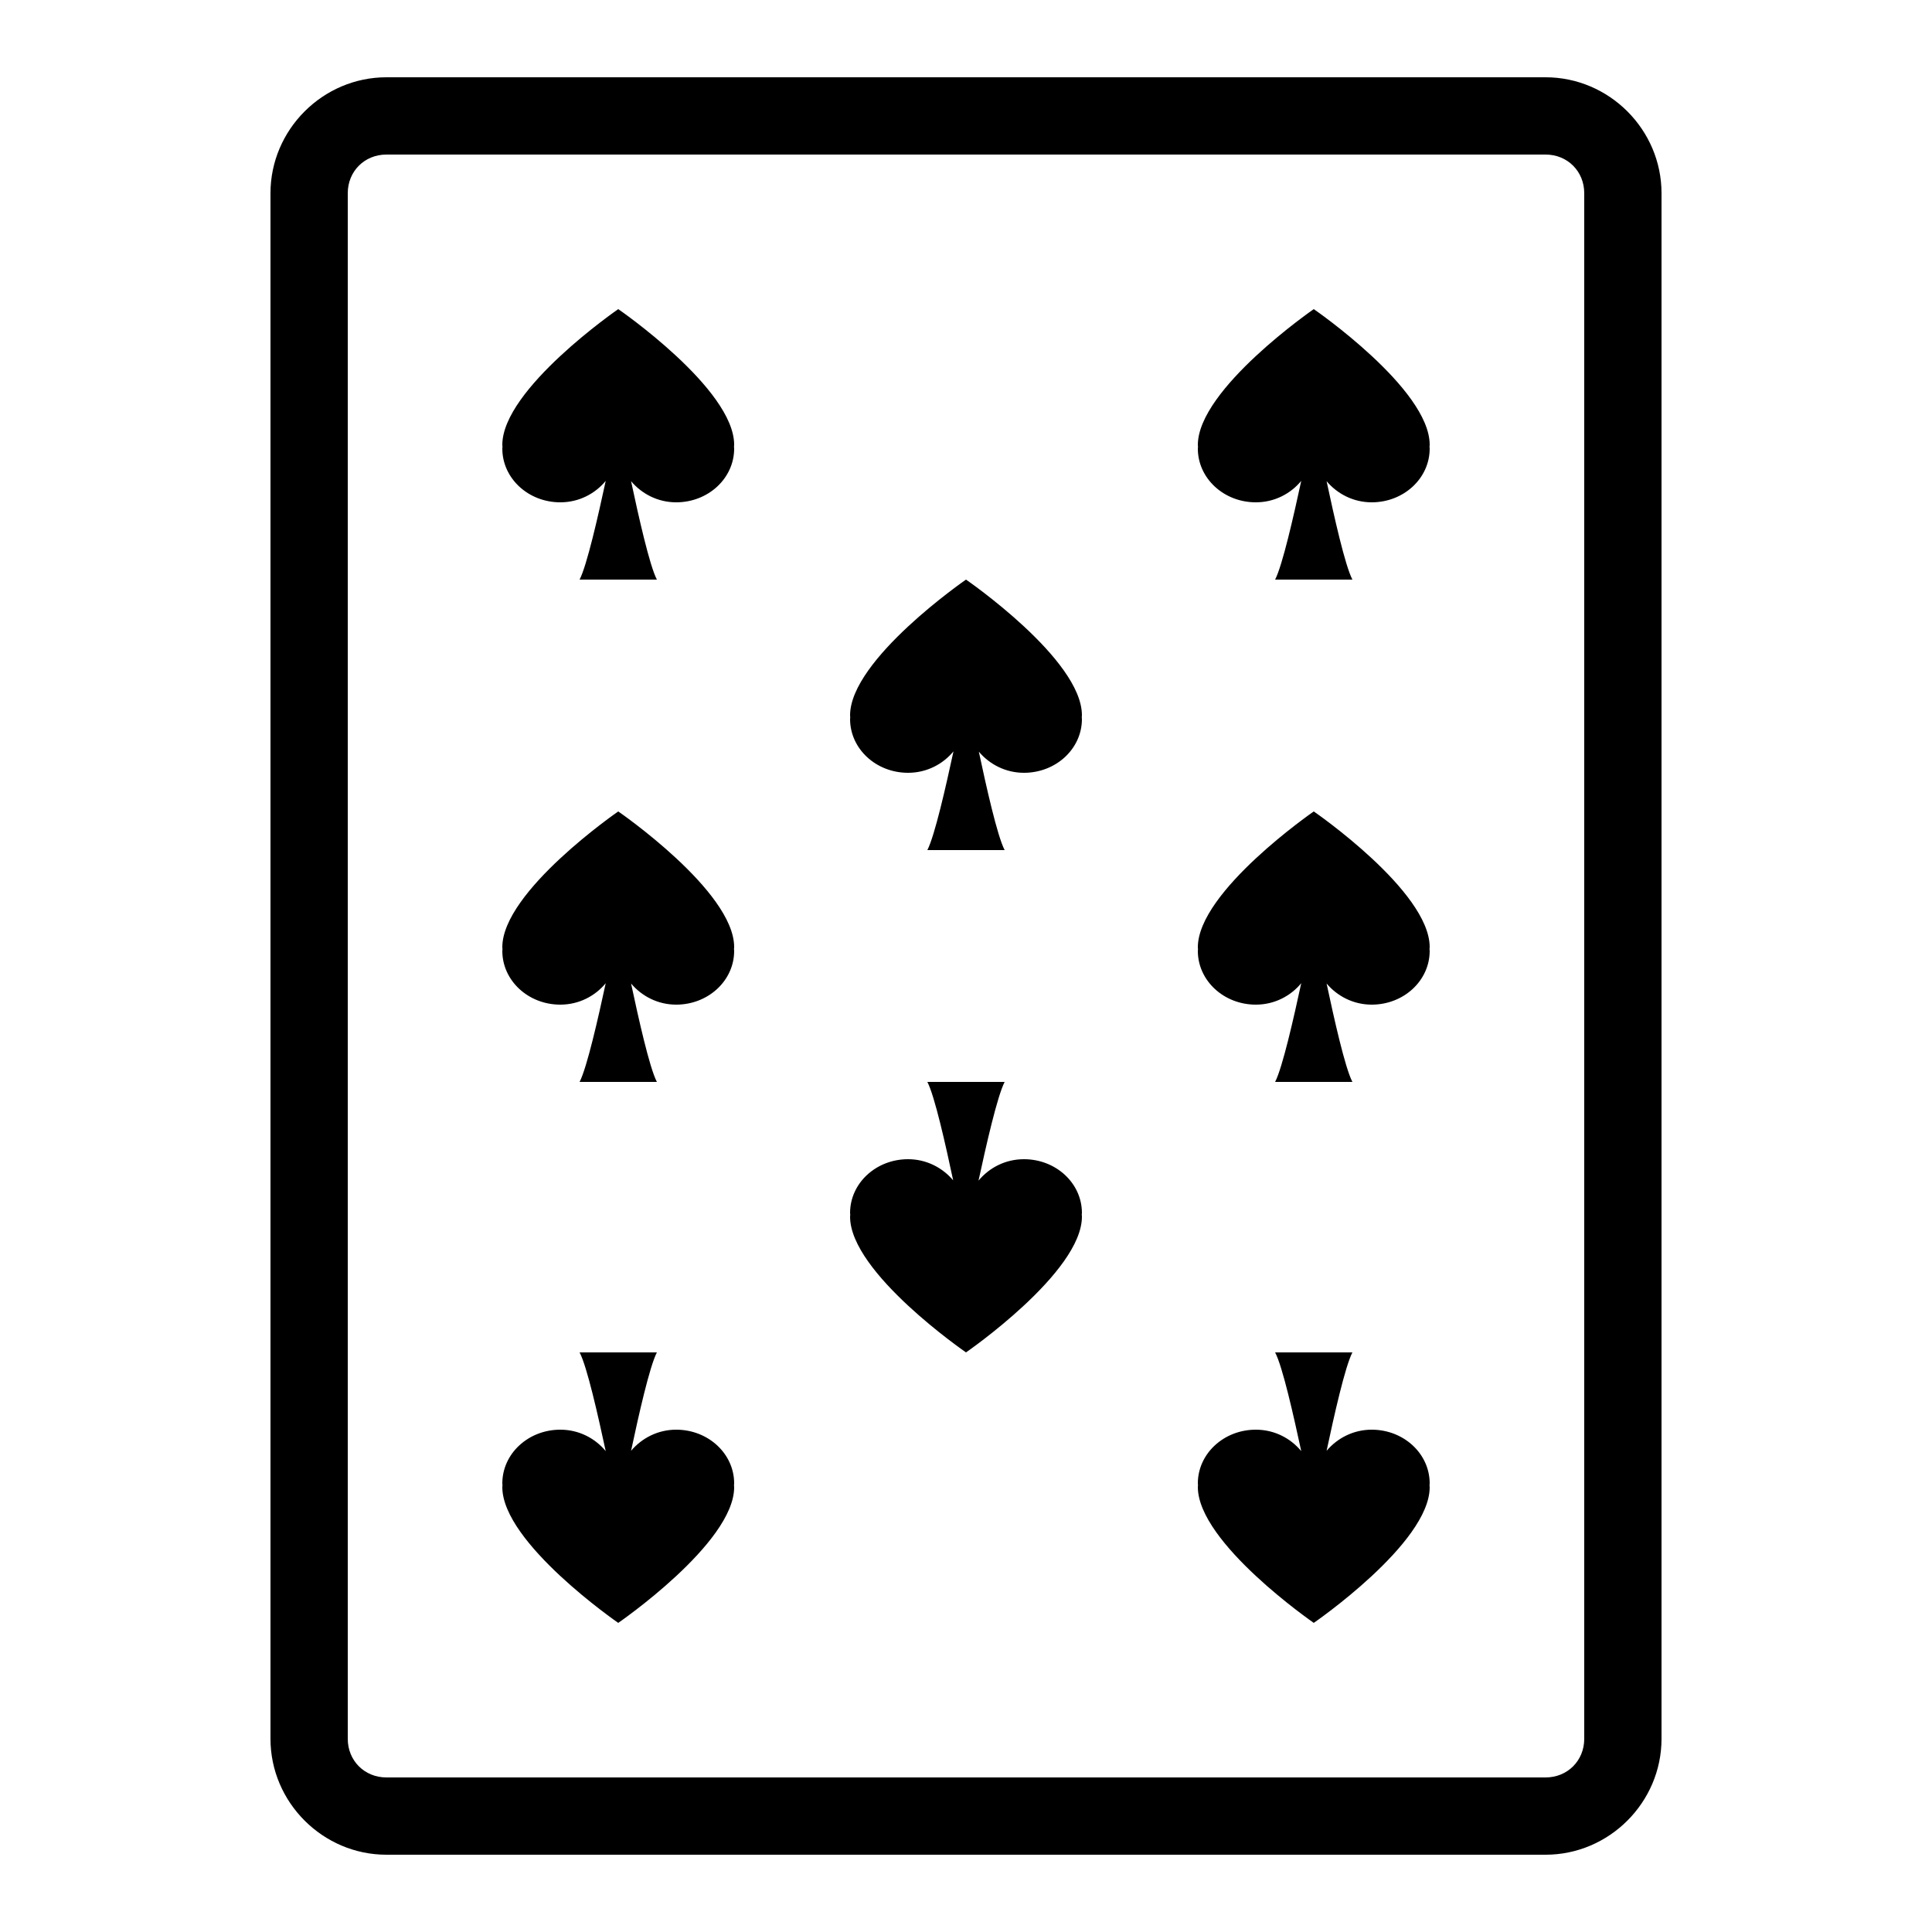
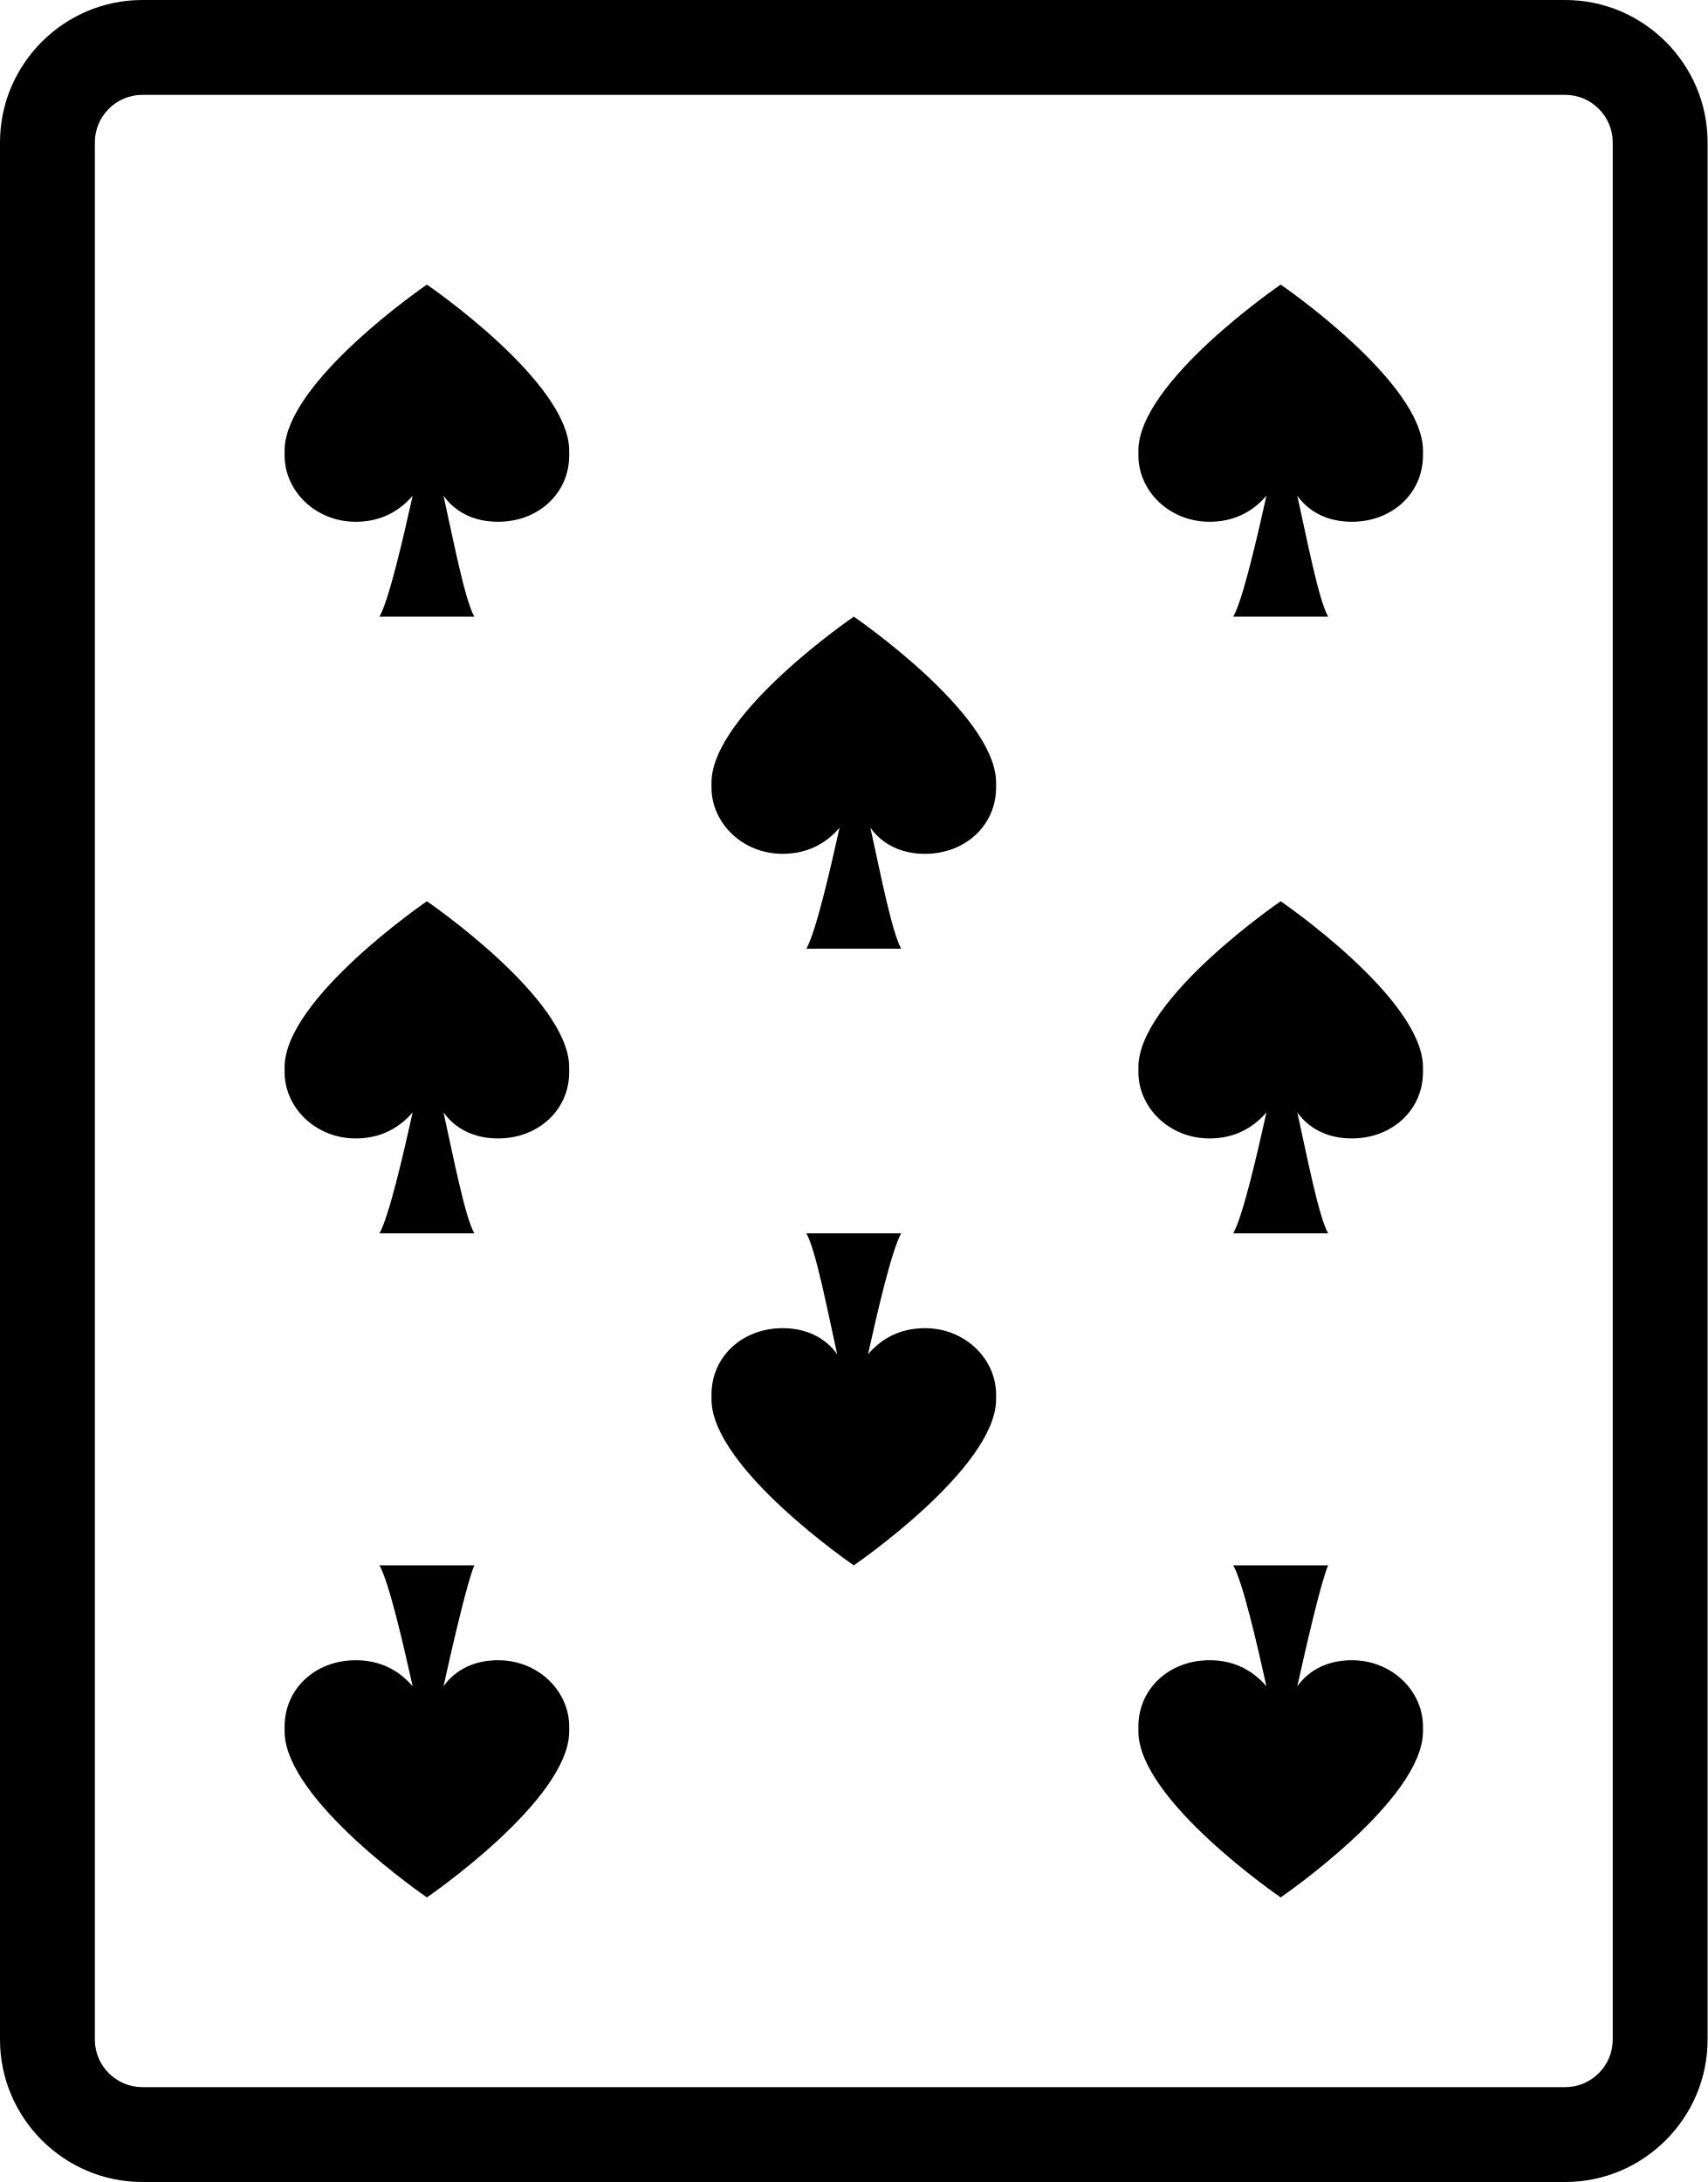
- <svg xmlns="http://www.w3.org/2000/svg" viewBox="0 0 50 50" version="1.1" width="100" height="100" fill="#000000">
+ <svg xmlns="http://www.w3.org/2000/svg" version="1.1" id="Layer_1" x="0px" y="0px" viewBox="0 0 72 92" style="enable-background:new 0 0 72 92;" xml:space="preserve">
  <g id="surface1">
-     <path style=" " d="M 10 2 C 8.355 2 7 3.355 7 5 L 7 45 C 7 46.645 8.355 48 10 48 L 40 48 C 41.645 48 43 46.645 43 45 L 43 5 C 43 3.355 41.645 2 40 2 Z M 10 4 L 40 4 C 40.566 4 41 4.434 41 5 L 41 45 C 41 45.566 40.566 46 40 46 L 10 46 C 9.434 46 9 45.566 9 45 L 9 5 C 9 4.434 9.434 4 10 4 Z M 16 8 C 16 8 12.996 10.07 13 11.516 C 13 11.535 13.004 11.551 13.004 11.566 C 13.004 11.582 13 11.598 13 11.609 C 13 12.379 13.672 13 14.5 13 C 14.984 13 15.402 12.777 15.676 12.445 C 15.48 13.352 15.191 14.629 15 15 L 17 15 C 16.809 14.633 16.527 13.367 16.332 12.453 C 16.605 12.777 17.02 13 17.5 13 C 18.328 13 19 12.379 19 11.609 C 19 11.594 18.996 11.578 18.996 11.562 C 18.996 11.543 19 11.527 19 11.508 C 18.996 10.059 16 8 16 8 Z M 34 8 C 34 8 31 10.07 31 11.516 C 31 11.535 31.004 11.551 31.004 11.566 C 31.004 11.582 31 11.598 31 11.609 C 31 12.379 31.672 13 32.5 13 C 32.984 13 33.402 12.777 33.676 12.445 C 33.48 13.352 33.191 14.629 33 15 L 35 15 C 34.809 14.633 34.527 13.367 34.332 12.453 C 34.605 12.777 35.02 13 35.5 13 C 36.328 13 37 12.379 37 11.609 C 37 11.594 36.996 11.578 36.996 11.562 C 36.996 11.543 37 11.527 37 11.508 C 36.996 10.059 34 8 34 8 Z M 25 15 C 25 15 21.996 17.07 22 18.516 C 22 18.535 22.004 18.551 22.004 18.566 C 22.004 18.582 22 18.598 22 18.609 C 22 19.379 22.672 20 23.5 20 C 23.984 20 24.402 19.777 24.676 19.445 C 24.48 20.352 24.191 21.629 24 22 L 26 22 C 25.809 21.633 25.527 20.367 25.332 19.453 C 25.605 19.777 26.02 20 26.5 20 C 27.328 20 28 19.379 28 18.609 C 28 18.594 27.996 18.578 27.996 18.562 C 27.996 18.543 28 18.527 28 18.508 C 27.996 17.059 25 15 25 15 Z M 16 21 C 16 21 12.996 23.07 13 24.516 C 13 24.535 13.004 24.551 13.004 24.566 C 13.004 24.582 13 24.598 13 24.609 C 13 25.379 13.672 26 14.5 26 C 14.984 26 15.402 25.777 15.676 25.445 C 15.48 26.352 15.191 27.629 15 28 L 17 28 C 16.809 27.633 16.527 26.367 16.332 25.453 C 16.605 25.777 17.02 26 17.5 26 C 18.328 26 19 25.379 19 24.609 C 19 24.594 18.996 24.578 18.996 24.562 C 18.996 24.543 19 24.527 19 24.508 C 18.996 23.059 16 21 16 21 Z M 34 21 C 34 21 31 23.07 31 24.516 C 31 24.535 31.004 24.551 31.004 24.566 C 31.004 24.582 31 24.598 31 24.609 C 31 25.379 31.672 26 32.5 26 C 32.984 26 33.402 25.777 33.676 25.445 C 33.48 26.352 33.191 27.629 33 28 L 35 28 C 34.809 27.633 34.527 26.367 34.332 25.453 C 34.605 25.777 35.02 26 35.5 26 C 36.328 26 37 25.379 37 24.609 C 37 24.594 36.996 24.578 36.996 24.562 C 36.996 24.543 37 24.527 37 24.508 C 36.996 23.059 34 21 34 21 Z M 24 28 C 24.191 28.367 24.473 29.633 24.668 30.547 C 24.395 30.223 23.98 30 23.5 30 C 22.672 30 22 30.621 22 31.391 C 22 31.406 22.004 31.422 22.004 31.438 C 22.004 31.457 22 31.473 22 31.492 C 22.004 32.941 25 35 25 35 C 25 35 28.004 32.93 28 31.484 C 28 31.465 27.996 31.449 27.996 31.434 C 27.996 31.418 28 31.402 28 31.391 C 28 30.621 27.328 30 26.5 30 C 26.016 30 25.598 30.223 25.324 30.555 C 25.52 29.648 25.809 28.371 26 28 Z M 15 35 C 15.195 35.371 15.48 36.648 15.676 37.555 C 15.402 37.223 14.984 37 14.5 37 C 13.672 37 13 37.621 13 38.391 C 13 38.402 13.004 38.418 13.004 38.434 C 13.004 38.449 13 38.465 13 38.484 C 12.996 39.93 16 42 16 42 C 16 42 18.996 39.941 19 38.492 C 19 38.473 18.996 38.457 18.996 38.438 C 18.996 38.422 19 38.406 19 38.391 C 19 37.621 18.328 37 17.5 37 C 17.02 37 16.605 37.223 16.332 37.547 C 16.527 36.633 16.809 35.371 17 35 Z M 33 35 C 33.195 35.371 33.48 36.648 33.676 37.555 C 33.402 37.223 32.984 37 32.5 37 C 31.672 37 31 37.621 31 38.391 C 31 38.402 31.004 38.418 31.004 38.434 C 31.004 38.449 31 38.465 31 38.484 C 31 39.93 34 42 34 42 C 34 42 36.996 39.941 37 38.492 C 37 38.473 36.996 38.457 36.996 38.438 C 36.996 38.422 37 38.406 37 38.391 C 37 37.621 36.328 37 35.5 37 C 35.02 37 34.605 37.223 34.332 37.547 C 34.527 36.633 34.809 35.371 35 35 Z " />
+     <path d="M6,0C2.7,0,0,2.7,0,6v80c0,3.3,2.7,6,6,6h60c3.3,0,6-2.7,6-6V6c0-3.3-2.7-6-6-6H6z M6,4h60c1.1,0,2,0.9,2,2v80   c0,1.1-0.9,2-2,2H6c-1.1,0-2-0.9-2-2V6C4,4.9,4.9,4,6,4z M18,12c0,0-6,4.1-6,7c0,0,0,0.1,0,0.1s0,0.1,0,0.1c0,1.5,1.3,2.8,3,2.8   c1,0,1.8-0.4,2.4-1.1c-0.4,1.8-1,4.4-1.4,5.1h4c-0.4-0.7-0.9-3.3-1.3-5.1C19.2,21.6,20,22,21,22c1.7,0,3-1.2,3-2.8c0,0,0-0.1,0-0.1   c0,0,0-0.1,0-0.1C24,16.1,18,12,18,12z M54,12c0,0-6,4.1-6,7c0,0,0,0.1,0,0.1s0,0.1,0,0.1c0,1.5,1.3,2.8,3,2.8c1,0,1.8-0.4,2.4-1.1   c-0.4,1.8-1,4.4-1.4,5.1h4c-0.4-0.7-0.9-3.3-1.3-5.1C55.2,21.6,56,22,57,22c1.7,0,3-1.2,3-2.8c0,0,0-0.1,0-0.1c0,0,0-0.1,0-0.1   C60,16.1,54,12,54,12z M36,26c0,0-6,4.1-6,7c0,0,0,0.1,0,0.1s0,0.1,0,0.1c0,1.5,1.3,2.8,3,2.8c1,0,1.8-0.4,2.4-1.1   c-0.4,1.8-1,4.4-1.4,5.1h4c-0.4-0.7-0.9-3.3-1.3-5.1C37.2,35.6,38,36,39,36c1.7,0,3-1.2,3-2.8c0,0,0-0.1,0-0.1c0,0,0-0.1,0-0.1   C42,30.1,36,26,36,26z M18,38c0,0-6,4.1-6,7c0,0,0,0.1,0,0.1s0,0.1,0,0.1c0,1.5,1.3,2.8,3,2.8c1,0,1.8-0.4,2.4-1.1   c-0.4,1.8-1,4.4-1.4,5.1h4c-0.4-0.7-0.9-3.3-1.3-5.1C19.2,47.6,20,48,21,48c1.7,0,3-1.2,3-2.8c0,0,0-0.1,0-0.1c0,0,0-0.1,0-0.1   C24,42.1,18,38,18,38z M54,38c0,0-6,4.1-6,7c0,0,0,0.1,0,0.1s0,0.1,0,0.1c0,1.5,1.3,2.8,3,2.8c1,0,1.8-0.4,2.4-1.1   c-0.4,1.8-1,4.4-1.4,5.1h4c-0.4-0.7-0.9-3.3-1.3-5.1C55.2,47.6,56,48,57,48c1.7,0,3-1.2,3-2.8c0,0,0-0.1,0-0.1c0,0,0-0.1,0-0.1   C60,42.1,54,38,54,38z M34,52c0.4,0.7,0.9,3.3,1.3,5.1C34.8,56.4,34,56,33,56c-1.7,0-3,1.2-3,2.8c0,0,0,0.1,0,0.1c0,0,0,0.1,0,0.1   c0,2.9,6,7,6,7s6-4.1,6-7c0,0,0-0.1,0-0.1s0-0.1,0-0.1c0-1.5-1.3-2.8-3-2.8c-1,0-1.8,0.4-2.4,1.1c0.4-1.8,1-4.4,1.4-5.1H34z M16,66   c0.4,0.7,1,3.3,1.4,5.1C16.8,70.4,16,70,15,70c-1.7,0-3,1.2-3,2.8c0,0,0,0.1,0,0.1s0,0.1,0,0.1c0,2.9,6,7,6,7s6-4.1,6-7   c0,0,0-0.1,0-0.1c0,0,0-0.1,0-0.1c0-1.5-1.3-2.8-3-2.8c-1,0-1.8,0.4-2.3,1.1c0.4-1.8,1-4.4,1.3-5.1H16z M52,66   c0.4,0.7,1,3.3,1.4,5.1C52.8,70.4,52,70,51,70c-1.7,0-3,1.2-3,2.8c0,0,0,0.1,0,0.1s0,0.1,0,0.1c0,2.9,6,7,6,7s6-4.1,6-7   c0,0,0-0.1,0-0.1c0,0,0-0.1,0-0.1c0-1.5-1.3-2.8-3-2.8c-1,0-1.8,0.4-2.3,1.1c0.4-1.8,1-4.4,1.3-5.1H52z" />
  </g>
</svg>
